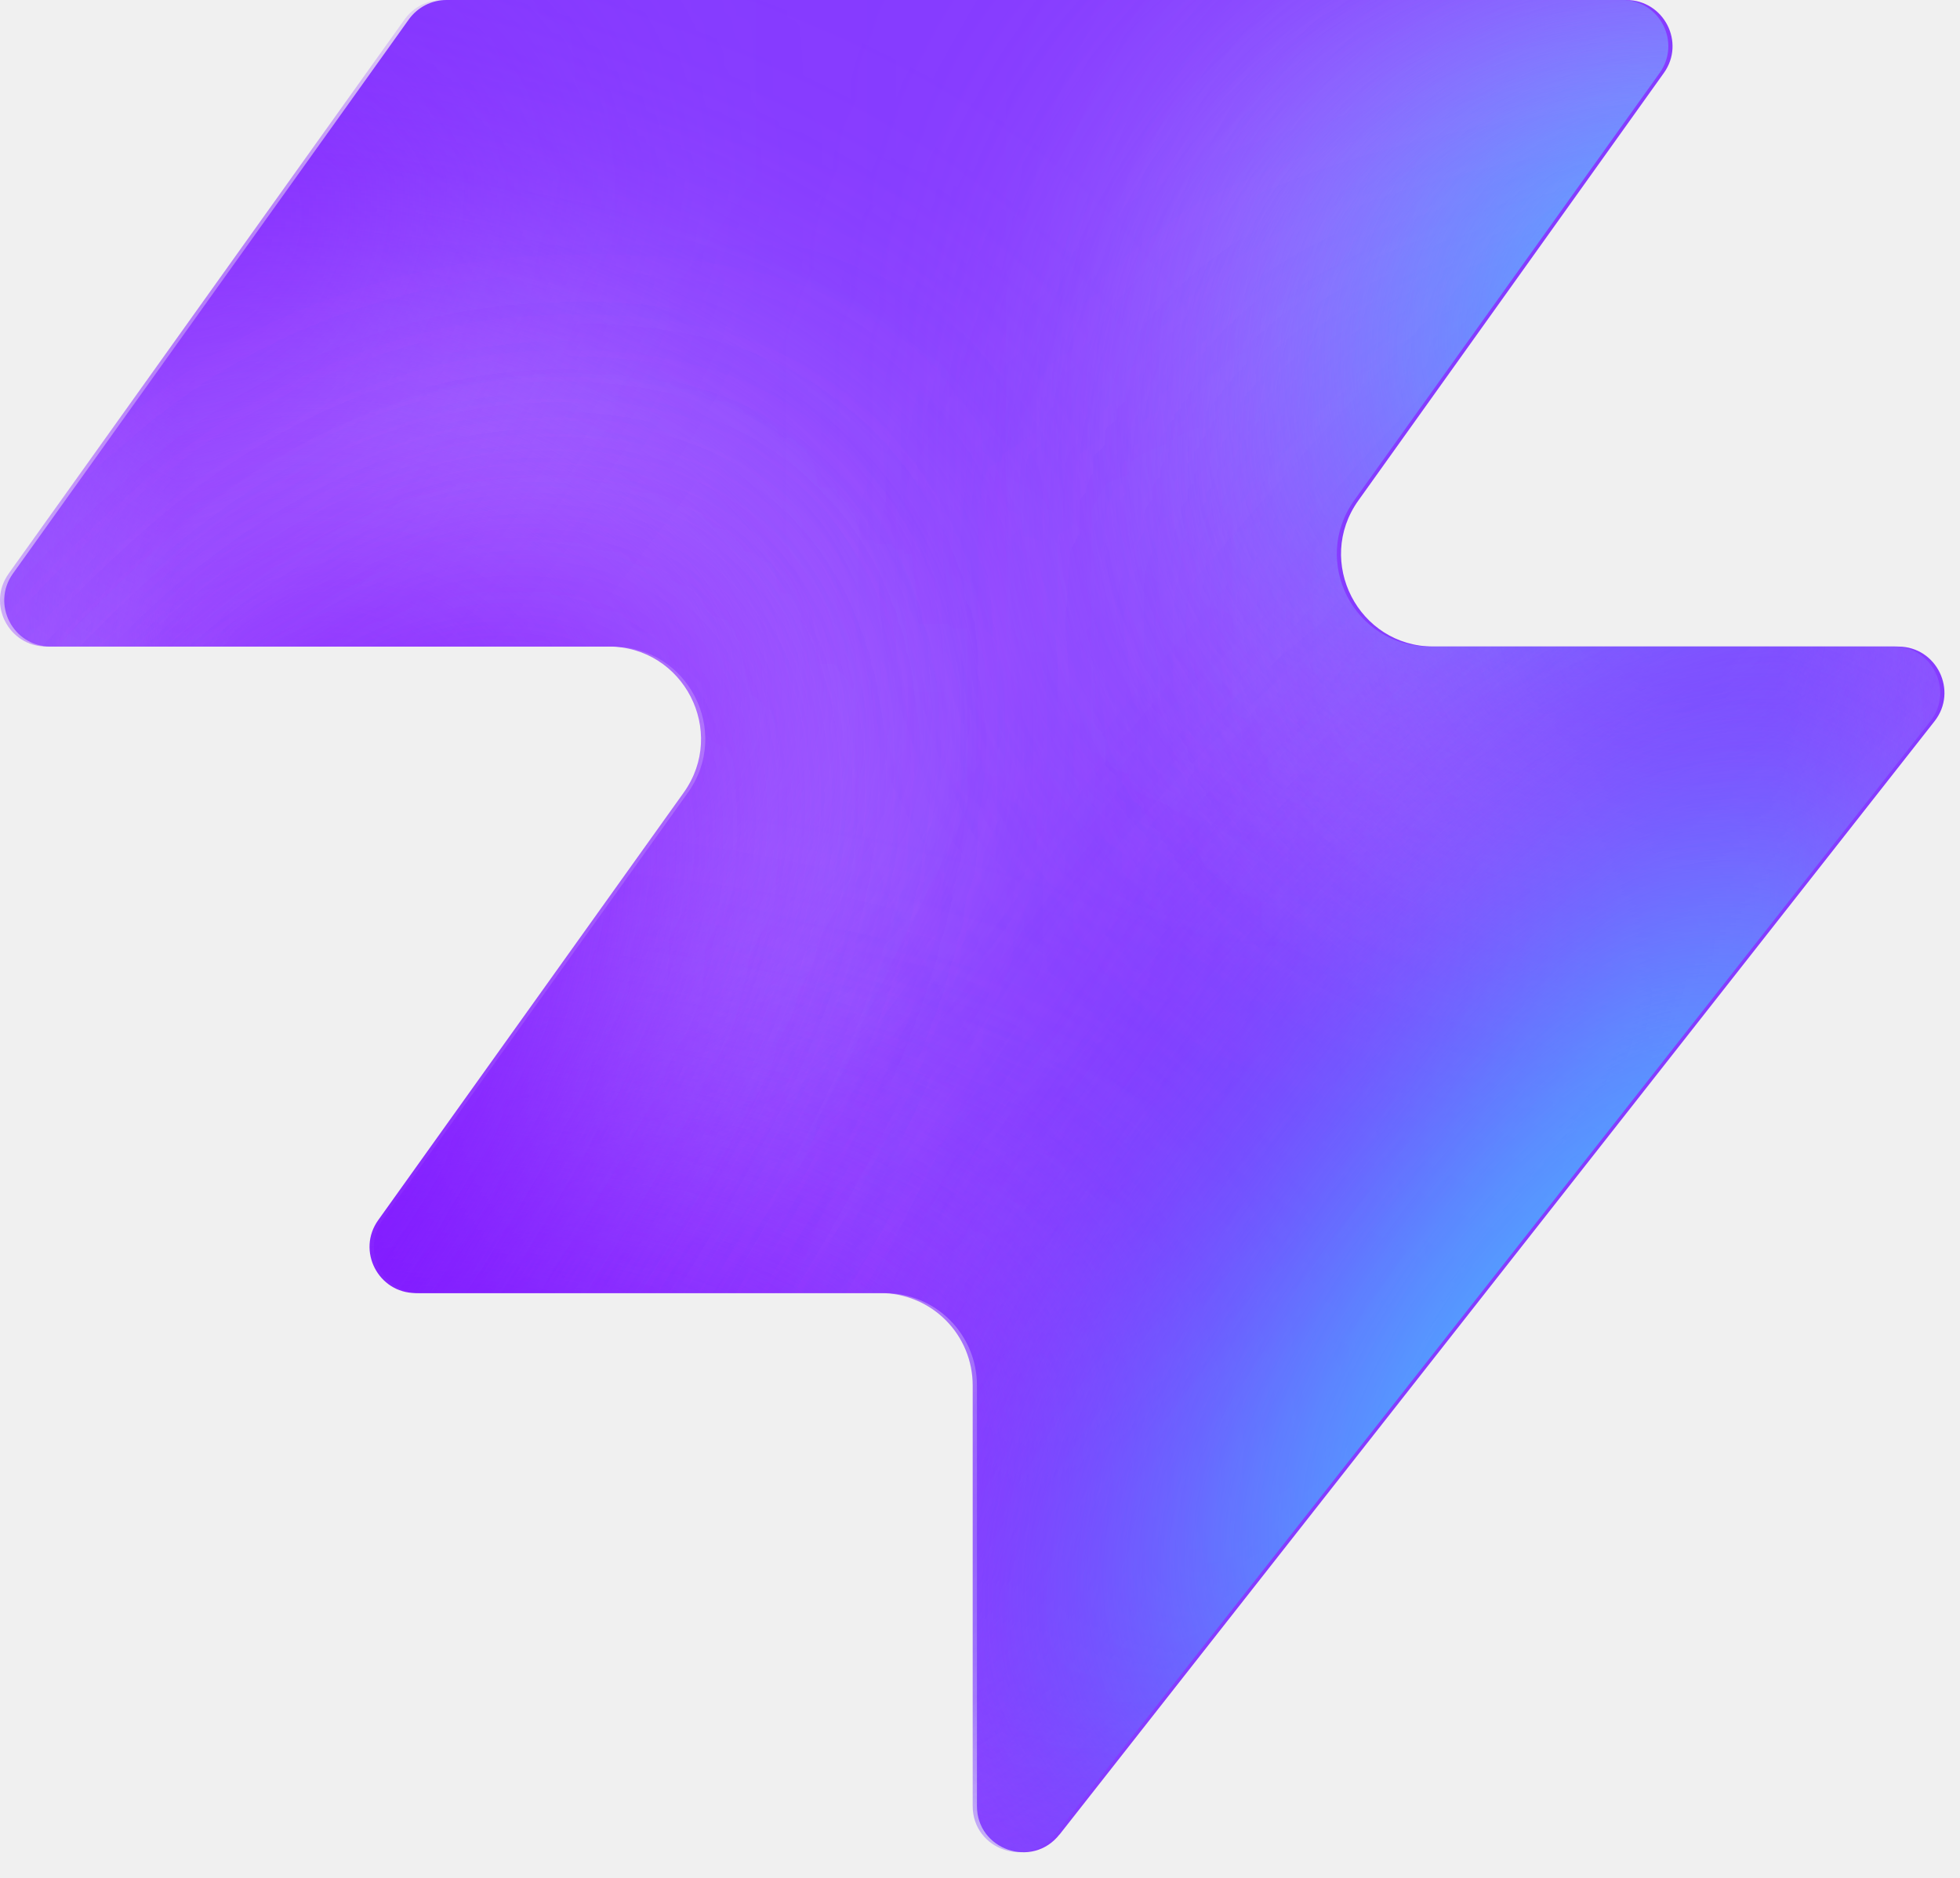
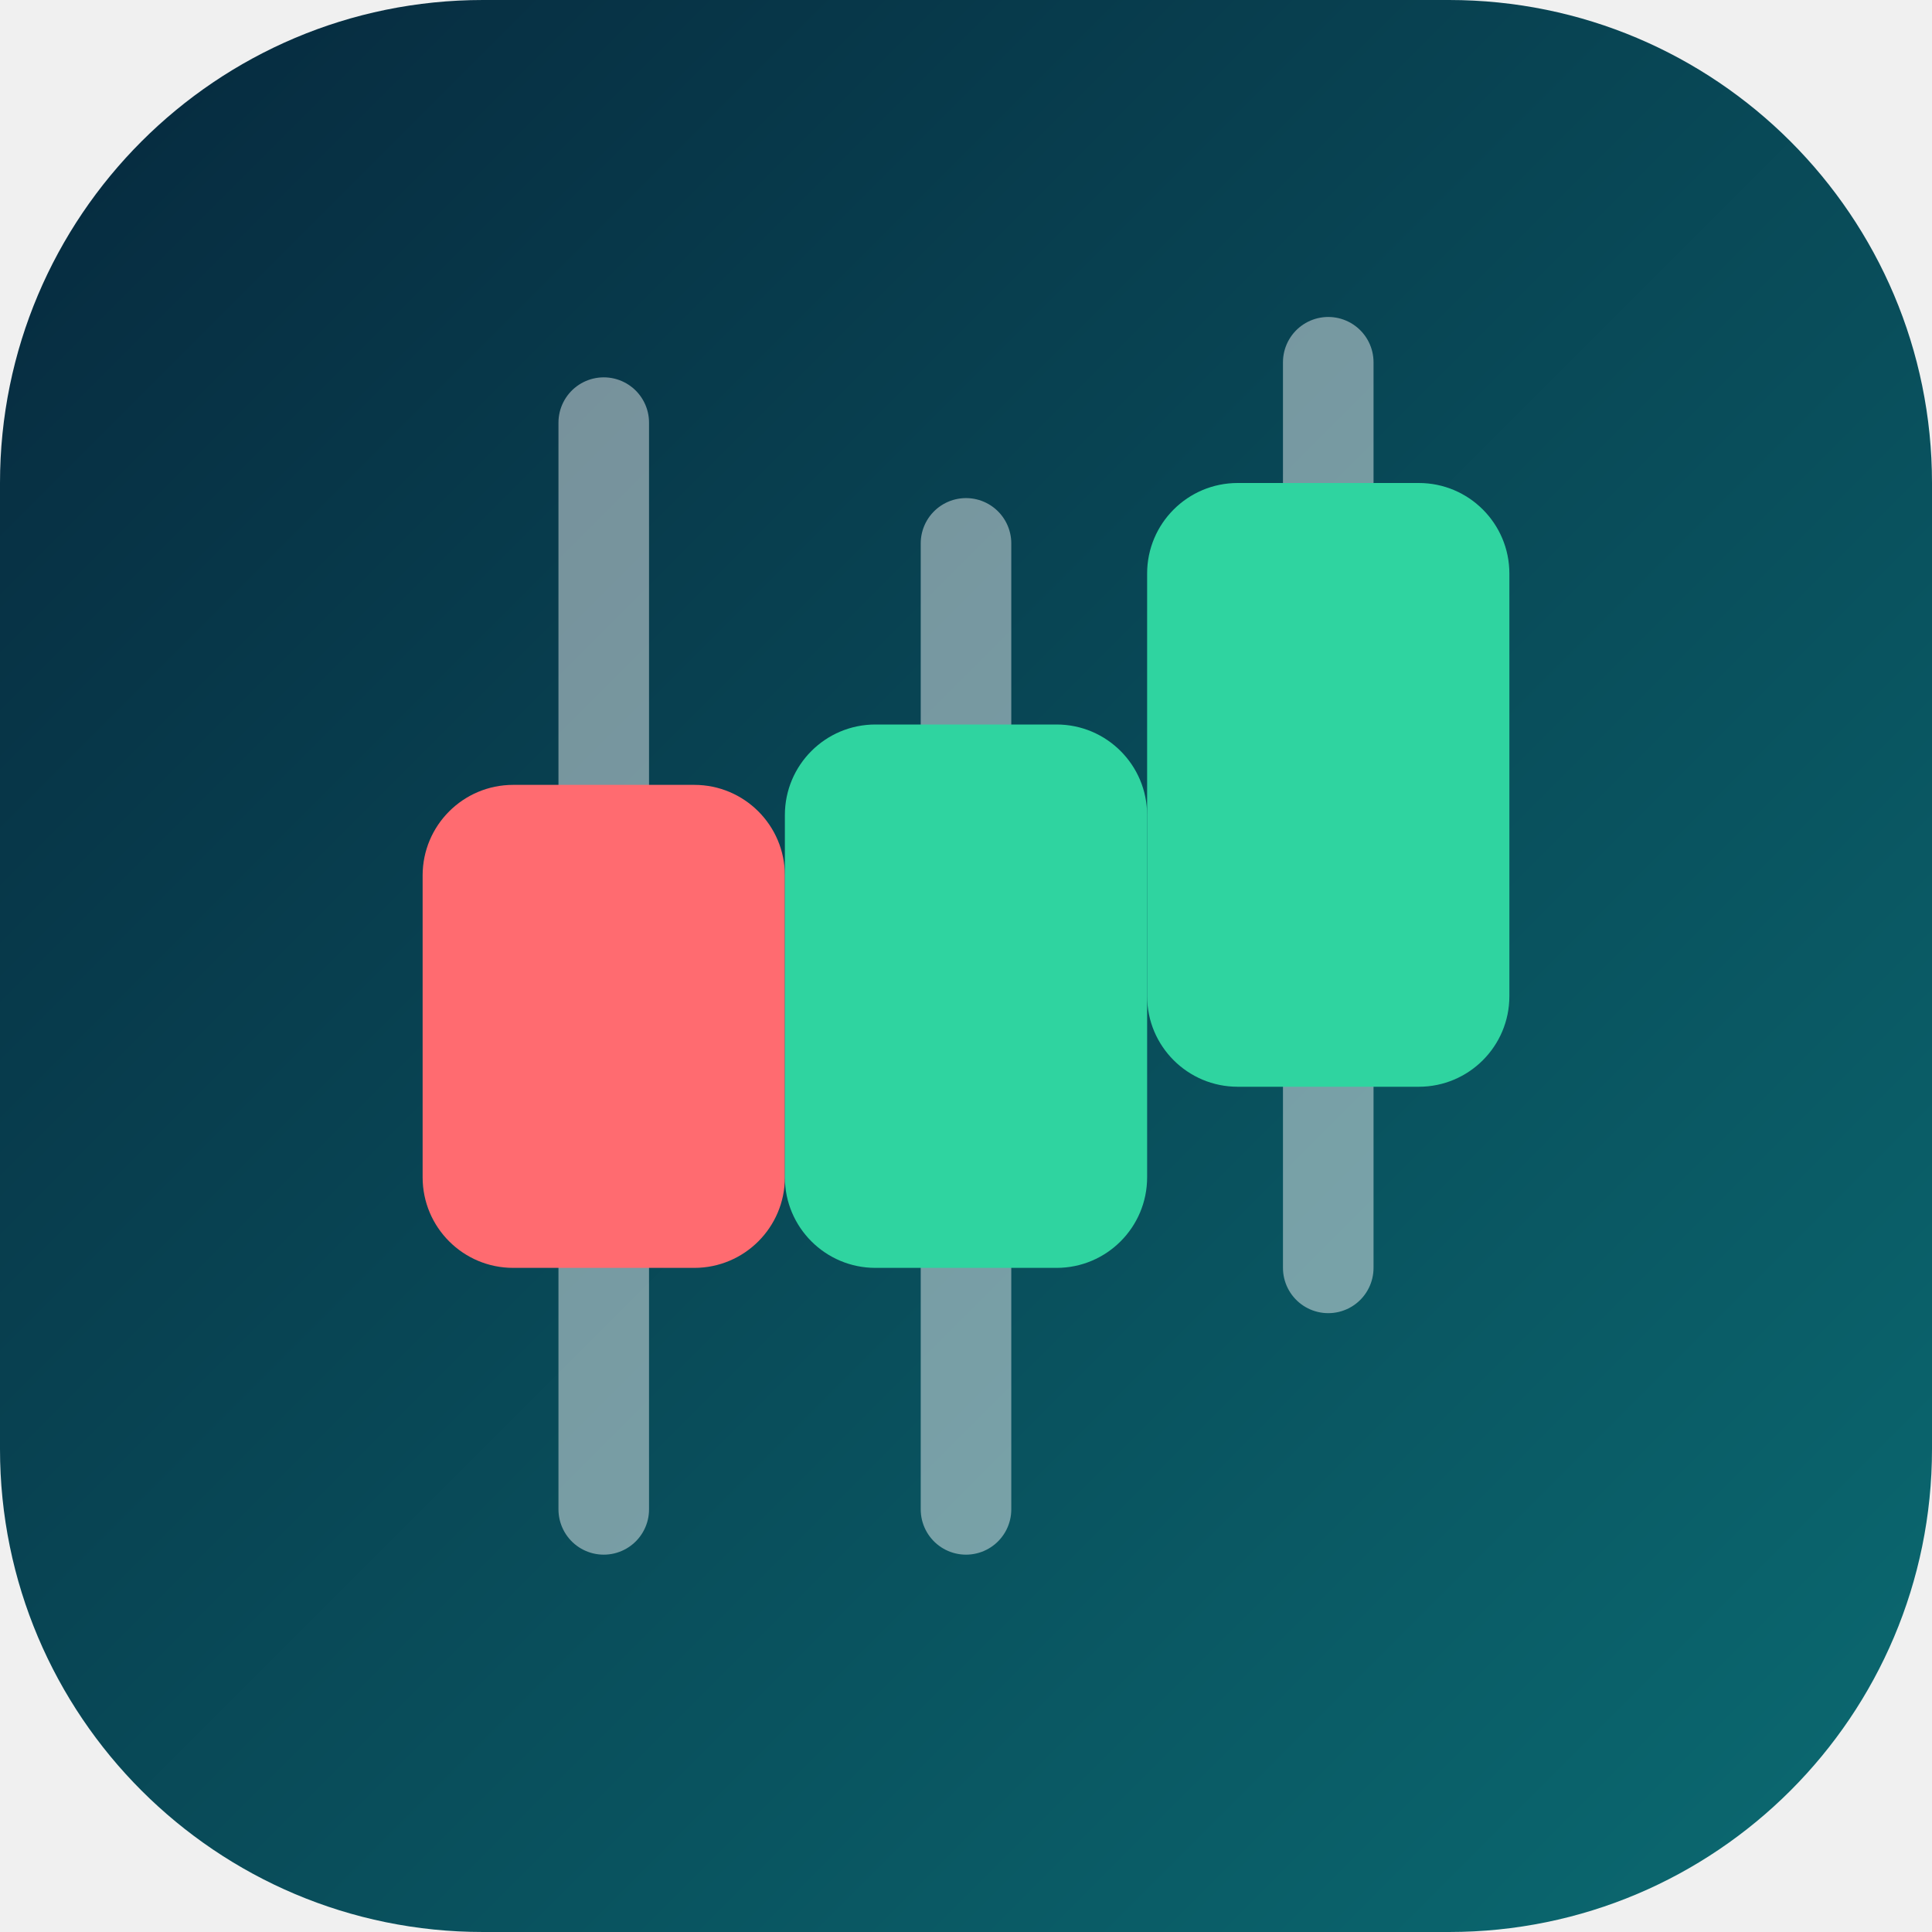
- <svg xmlns="http://www.w3.org/2000/svg" width="48" height="46" fill="none" viewBox="0 0 48 46">
-   <path fill="#863bff" d="M25.946 44.938c-.664.845-2.021.375-2.021-.698V33.937a2.26 2.26 0 0 0-2.262-2.262H10.287c-.92 0-1.456-1.04-.92-1.788l7.48-10.471c1.07-1.497 0-3.578-1.842-3.578H1.237c-.92 0-1.456-1.04-.92-1.788L10.013.474c.214-.297.556-.474.92-.474h28.894c.92 0 1.456 1.04.92 1.788l-7.48 10.471c-1.07 1.498 0 3.579 1.842 3.579h11.377c.943 0 1.473 1.088.89 1.83L25.947 44.94z" style="fill:#863bff;fill:color(display-p3 .525 .23 1);fill-opacity:1" />
-   <mask id="a" width="48" height="46" x="0" y="0" maskUnits="userSpaceOnUse" style="mask-type:alpha">
-     <path fill="#000" d="M25.842 44.938c-.664.844-2.021.375-2.021-.698V33.937a2.26 2.26 0 0 0-2.262-2.262H10.183c-.92 0-1.456-1.04-.92-1.788l7.48-10.471c1.07-1.498 0-3.579-1.842-3.579H1.133c-.92 0-1.456-1.04-.92-1.787L9.91.473c.214-.297.556-.474.92-.474h28.894c.92 0 1.456 1.04.92 1.788l-7.48 10.471c-1.07 1.498 0 3.578 1.842 3.578h11.377c.943 0 1.473 1.088.89 1.832L25.843 44.94z" style="fill:#000;fill-opacity:1" />
-   </mask>
-   <g mask="url(#a)">
-     <g filter="url(#b)">
-       <ellipse cx="5.508" cy="14.704" fill="#ede6ff" rx="5.508" ry="14.704" style="fill:#ede6ff;fill:color(display-p3 .927 .903 1);fill-opacity:1" transform="matrix(.00324 1 1 -.00324 -4.47 31.516)" />
-     </g>
-     <g filter="url(#c)">
-       <ellipse cx="10.399" cy="29.851" fill="#ede6ff" rx="10.399" ry="29.851" style="fill:#ede6ff;fill:color(display-p3 .927 .903 1);fill-opacity:1" transform="matrix(.00324 1 1 -.00324 -39.328 7.883)" />
-     </g>
-     <g filter="url(#d)">
-       <ellipse cx="5.508" cy="30.487" fill="#7e14ff" rx="5.508" ry="30.487" style="fill:#7e14ff;fill:color(display-p3 .492 .077 1);fill-opacity:1" transform="rotate(89.814 -25.913 -14.639)scale(1 -1)" />
-     </g>
-     <g filter="url(#e)">
-       <ellipse cx="5.508" cy="30.599" fill="#7e14ff" rx="5.508" ry="30.599" style="fill:#7e14ff;fill:color(display-p3 .492 .077 1);fill-opacity:1" transform="rotate(89.814 -32.644 -3.334)scale(1 -1)" />
-     </g>
-     <g filter="url(#f)">
-       <ellipse cx="5.508" cy="30.599" fill="#7e14ff" rx="5.508" ry="30.599" style="fill:#7e14ff;fill:color(display-p3 .492 .077 1);fill-opacity:1" transform="matrix(.00324 1 1 -.00324 -34.34 30.47)" />
-     </g>
-     <g filter="url(#g)">
-       <ellipse cx="14.072" cy="22.078" fill="#ede6ff" rx="14.072" ry="22.078" style="fill:#ede6ff;fill:color(display-p3 .927 .903 1);fill-opacity:1" transform="rotate(93.35 24.506 48.493)scale(-1 1)" />
-     </g>
-     <g filter="url(#h)">
-       <ellipse cx="3.47" cy="21.501" fill="#7e14ff" rx="3.47" ry="21.501" style="fill:#7e14ff;fill:color(display-p3 .492 .077 1);fill-opacity:1" transform="rotate(89.009 28.708 47.59)scale(-1 1)" />
-     </g>
-     <g filter="url(#i)">
-       <ellipse cx="3.47" cy="21.501" fill="#7e14ff" rx="3.47" ry="21.501" style="fill:#7e14ff;fill:color(display-p3 .492 .077 1);fill-opacity:1" transform="rotate(89.009 28.708 47.59)scale(-1 1)" />
-     </g>
-     <g filter="url(#j)">
-       <ellipse cx=".387" cy="8.972" fill="#7e14ff" rx="4.407" ry="29.108" style="fill:#7e14ff;fill:color(display-p3 .492 .077 1);fill-opacity:1" transform="rotate(39.51 .387 8.972)" />
-     </g>
-     <g filter="url(#k)">
-       <ellipse cx="47.523" cy="-6.092" fill="#7e14ff" rx="4.407" ry="29.108" style="fill:#7e14ff;fill:color(display-p3 .492 .077 1);fill-opacity:1" transform="rotate(37.892 47.523 -6.092)" />
-     </g>
-     <g filter="url(#l)">
-       <ellipse cx="41.412" cy="6.333" fill="#47bfff" rx="5.971" ry="9.665" style="fill:#47bfff;fill:color(display-p3 .28 .748 1);fill-opacity:1" transform="rotate(37.892 41.412 6.333)" />
-     </g>
-     <g filter="url(#m)">
-       <ellipse cx="-1.879" cy="38.332" fill="#7e14ff" rx="4.407" ry="29.108" style="fill:#7e14ff;fill:color(display-p3 .492 .077 1);fill-opacity:1" transform="rotate(37.892 -1.88 38.332)" />
-     </g>
-     <g filter="url(#n)">
-       <ellipse cx="-1.879" cy="38.332" fill="#7e14ff" rx="4.407" ry="29.108" style="fill:#7e14ff;fill:color(display-p3 .492 .077 1);fill-opacity:1" transform="rotate(37.892 -1.88 38.332)" />
-     </g>
-     <g filter="url(#o)">
-       <ellipse cx="35.651" cy="29.907" fill="#7e14ff" rx="4.407" ry="29.108" style="fill:#7e14ff;fill:color(display-p3 .492 .077 1);fill-opacity:1" transform="rotate(37.892 35.651 29.907)" />
-     </g>
-     <g filter="url(#p)">
-       <ellipse cx="38.418" cy="32.4" fill="#47bfff" rx="5.971" ry="15.297" style="fill:#47bfff;fill:color(display-p3 .28 .748 1);fill-opacity:1" transform="rotate(37.892 38.418 32.4)" />
-     </g>
-   </g>
+ <svg xmlns="http://www.w3.org/2000/svg" viewBox="0 0 64 64">
  <defs>
-     <filter id="b" width="60.045" height="41.654" x="-19.77" y="16.149" color-interpolation-filters="sRGB" filterUnits="userSpaceOnUse">
-       <feFlood flood-opacity="0" result="BackgroundImageFix" />
-       <feBlend in="SourceGraphic" in2="BackgroundImageFix" result="shape" />
-       <feGaussianBlur result="effect1_foregroundBlur_2002_17158" stdDeviation="7.659" />
-     </filter>
-     <filter id="c" width="90.34" height="51.437" x="-54.613" y="-7.533" color-interpolation-filters="sRGB" filterUnits="userSpaceOnUse">
-       <feFlood flood-opacity="0" result="BackgroundImageFix" />
-       <feBlend in="SourceGraphic" in2="BackgroundImageFix" result="shape" />
-       <feGaussianBlur result="effect1_foregroundBlur_2002_17158" stdDeviation="7.659" />
-     </filter>
-     <filter id="d" width="79.355" height="29.4" x="-49.64" y="2.03" color-interpolation-filters="sRGB" filterUnits="userSpaceOnUse">
-       <feFlood flood-opacity="0" result="BackgroundImageFix" />
-       <feBlend in="SourceGraphic" in2="BackgroundImageFix" result="shape" />
-       <feGaussianBlur result="effect1_foregroundBlur_2002_17158" stdDeviation="4.596" />
-     </filter>
-     <filter id="e" width="79.579" height="29.4" x="-45.045" y="20.029" color-interpolation-filters="sRGB" filterUnits="userSpaceOnUse">
-       <feFlood flood-opacity="0" result="BackgroundImageFix" />
-       <feBlend in="SourceGraphic" in2="BackgroundImageFix" result="shape" />
-       <feGaussianBlur result="effect1_foregroundBlur_2002_17158" stdDeviation="4.596" />
-     </filter>
-     <filter id="f" width="79.579" height="29.4" x="-43.513" y="21.178" color-interpolation-filters="sRGB" filterUnits="userSpaceOnUse">
-       <feFlood flood-opacity="0" result="BackgroundImageFix" />
-       <feBlend in="SourceGraphic" in2="BackgroundImageFix" result="shape" />
-       <feGaussianBlur result="effect1_foregroundBlur_2002_17158" stdDeviation="4.596" />
-     </filter>
-     <filter id="g" width="74.749" height="58.852" x="15.756" y="-17.901" color-interpolation-filters="sRGB" filterUnits="userSpaceOnUse">
-       <feFlood flood-opacity="0" result="BackgroundImageFix" />
-       <feBlend in="SourceGraphic" in2="BackgroundImageFix" result="shape" />
-       <feGaussianBlur result="effect1_foregroundBlur_2002_17158" stdDeviation="7.659" />
-     </filter>
-     <filter id="h" width="61.377" height="25.362" x="23.548" y="2.284" color-interpolation-filters="sRGB" filterUnits="userSpaceOnUse">
-       <feFlood flood-opacity="0" result="BackgroundImageFix" />
-       <feBlend in="SourceGraphic" in2="BackgroundImageFix" result="shape" />
-       <feGaussianBlur result="effect1_foregroundBlur_2002_17158" stdDeviation="4.596" />
-     </filter>
-     <filter id="i" width="61.377" height="25.362" x="23.548" y="2.284" color-interpolation-filters="sRGB" filterUnits="userSpaceOnUse">
-       <feFlood flood-opacity="0" result="BackgroundImageFix" />
-       <feBlend in="SourceGraphic" in2="BackgroundImageFix" result="shape" />
-       <feGaussianBlur result="effect1_foregroundBlur_2002_17158" stdDeviation="4.596" />
-     </filter>
-     <filter id="j" width="56.045" height="63.649" x="-27.636" y="-22.853" color-interpolation-filters="sRGB" filterUnits="userSpaceOnUse">
-       <feFlood flood-opacity="0" result="BackgroundImageFix" />
-       <feBlend in="SourceGraphic" in2="BackgroundImageFix" result="shape" />
-       <feGaussianBlur result="effect1_foregroundBlur_2002_17158" stdDeviation="4.596" />
-     </filter>
-     <filter id="k" width="54.814" height="64.646" x="20.116" y="-38.415" color-interpolation-filters="sRGB" filterUnits="userSpaceOnUse">
-       <feFlood flood-opacity="0" result="BackgroundImageFix" />
-       <feBlend in="SourceGraphic" in2="BackgroundImageFix" result="shape" />
-       <feGaussianBlur result="effect1_foregroundBlur_2002_17158" stdDeviation="4.596" />
-     </filter>
-     <filter id="l" width="33.541" height="35.313" x="24.641" y="-11.323" color-interpolation-filters="sRGB" filterUnits="userSpaceOnUse">
-       <feFlood flood-opacity="0" result="BackgroundImageFix" />
-       <feBlend in="SourceGraphic" in2="BackgroundImageFix" result="shape" />
-       <feGaussianBlur result="effect1_foregroundBlur_2002_17158" stdDeviation="4.596" />
-     </filter>
-     <filter id="m" width="54.814" height="64.646" x="-29.286" y="6.009" color-interpolation-filters="sRGB" filterUnits="userSpaceOnUse">
-       <feFlood flood-opacity="0" result="BackgroundImageFix" />
-       <feBlend in="SourceGraphic" in2="BackgroundImageFix" result="shape" />
-       <feGaussianBlur result="effect1_foregroundBlur_2002_17158" stdDeviation="4.596" />
-     </filter>
-     <filter id="n" width="54.814" height="64.646" x="-29.286" y="6.009" color-interpolation-filters="sRGB" filterUnits="userSpaceOnUse">
-       <feFlood flood-opacity="0" result="BackgroundImageFix" />
-       <feBlend in="SourceGraphic" in2="BackgroundImageFix" result="shape" />
-       <feGaussianBlur result="effect1_foregroundBlur_2002_17158" stdDeviation="4.596" />
-     </filter>
-     <filter id="o" width="54.814" height="64.646" x="8.244" y="-2.416" color-interpolation-filters="sRGB" filterUnits="userSpaceOnUse">
-       <feFlood flood-opacity="0" result="BackgroundImageFix" />
-       <feBlend in="SourceGraphic" in2="BackgroundImageFix" result="shape" />
-       <feGaussianBlur result="effect1_foregroundBlur_2002_17158" stdDeviation="4.596" />
-     </filter>
-     <filter id="p" width="39.409" height="43.623" x="18.713" y="10.588" color-interpolation-filters="sRGB" filterUnits="userSpaceOnUse">
-       <feFlood flood-opacity="0" result="BackgroundImageFix" />
-       <feBlend in="SourceGraphic" in2="BackgroundImageFix" result="shape" />
-       <feGaussianBlur result="effect1_foregroundBlur_2002_17158" stdDeviation="4.596" />
-     </filter>
+     <linearGradient id="g" x1="0" y1="0" x2="1" y2="1">
+       <stop offset="0" stop-color="#06283d" />
+       <stop offset="1" stop-color="#0b6b72" />
+     </linearGradient>
  </defs>
+   <rect width="64" height="64" rx="16" fill="url(#g)" />
+   <path d="M20 14v36M32 18v32M44 12v30" stroke="#fff" stroke-opacity=".45" stroke-width="3" stroke-linecap="round" />
+   <rect x="14" y="26" width="12" height="16" rx="3" fill="#ff6b70" />
+   <rect x="26" y="24" width="12" height="18" rx="3" fill="#2fd4a0" />
+   <rect x="38" y="16" width="12" height="20" rx="3" fill="#2fd4a0" />
</svg>
